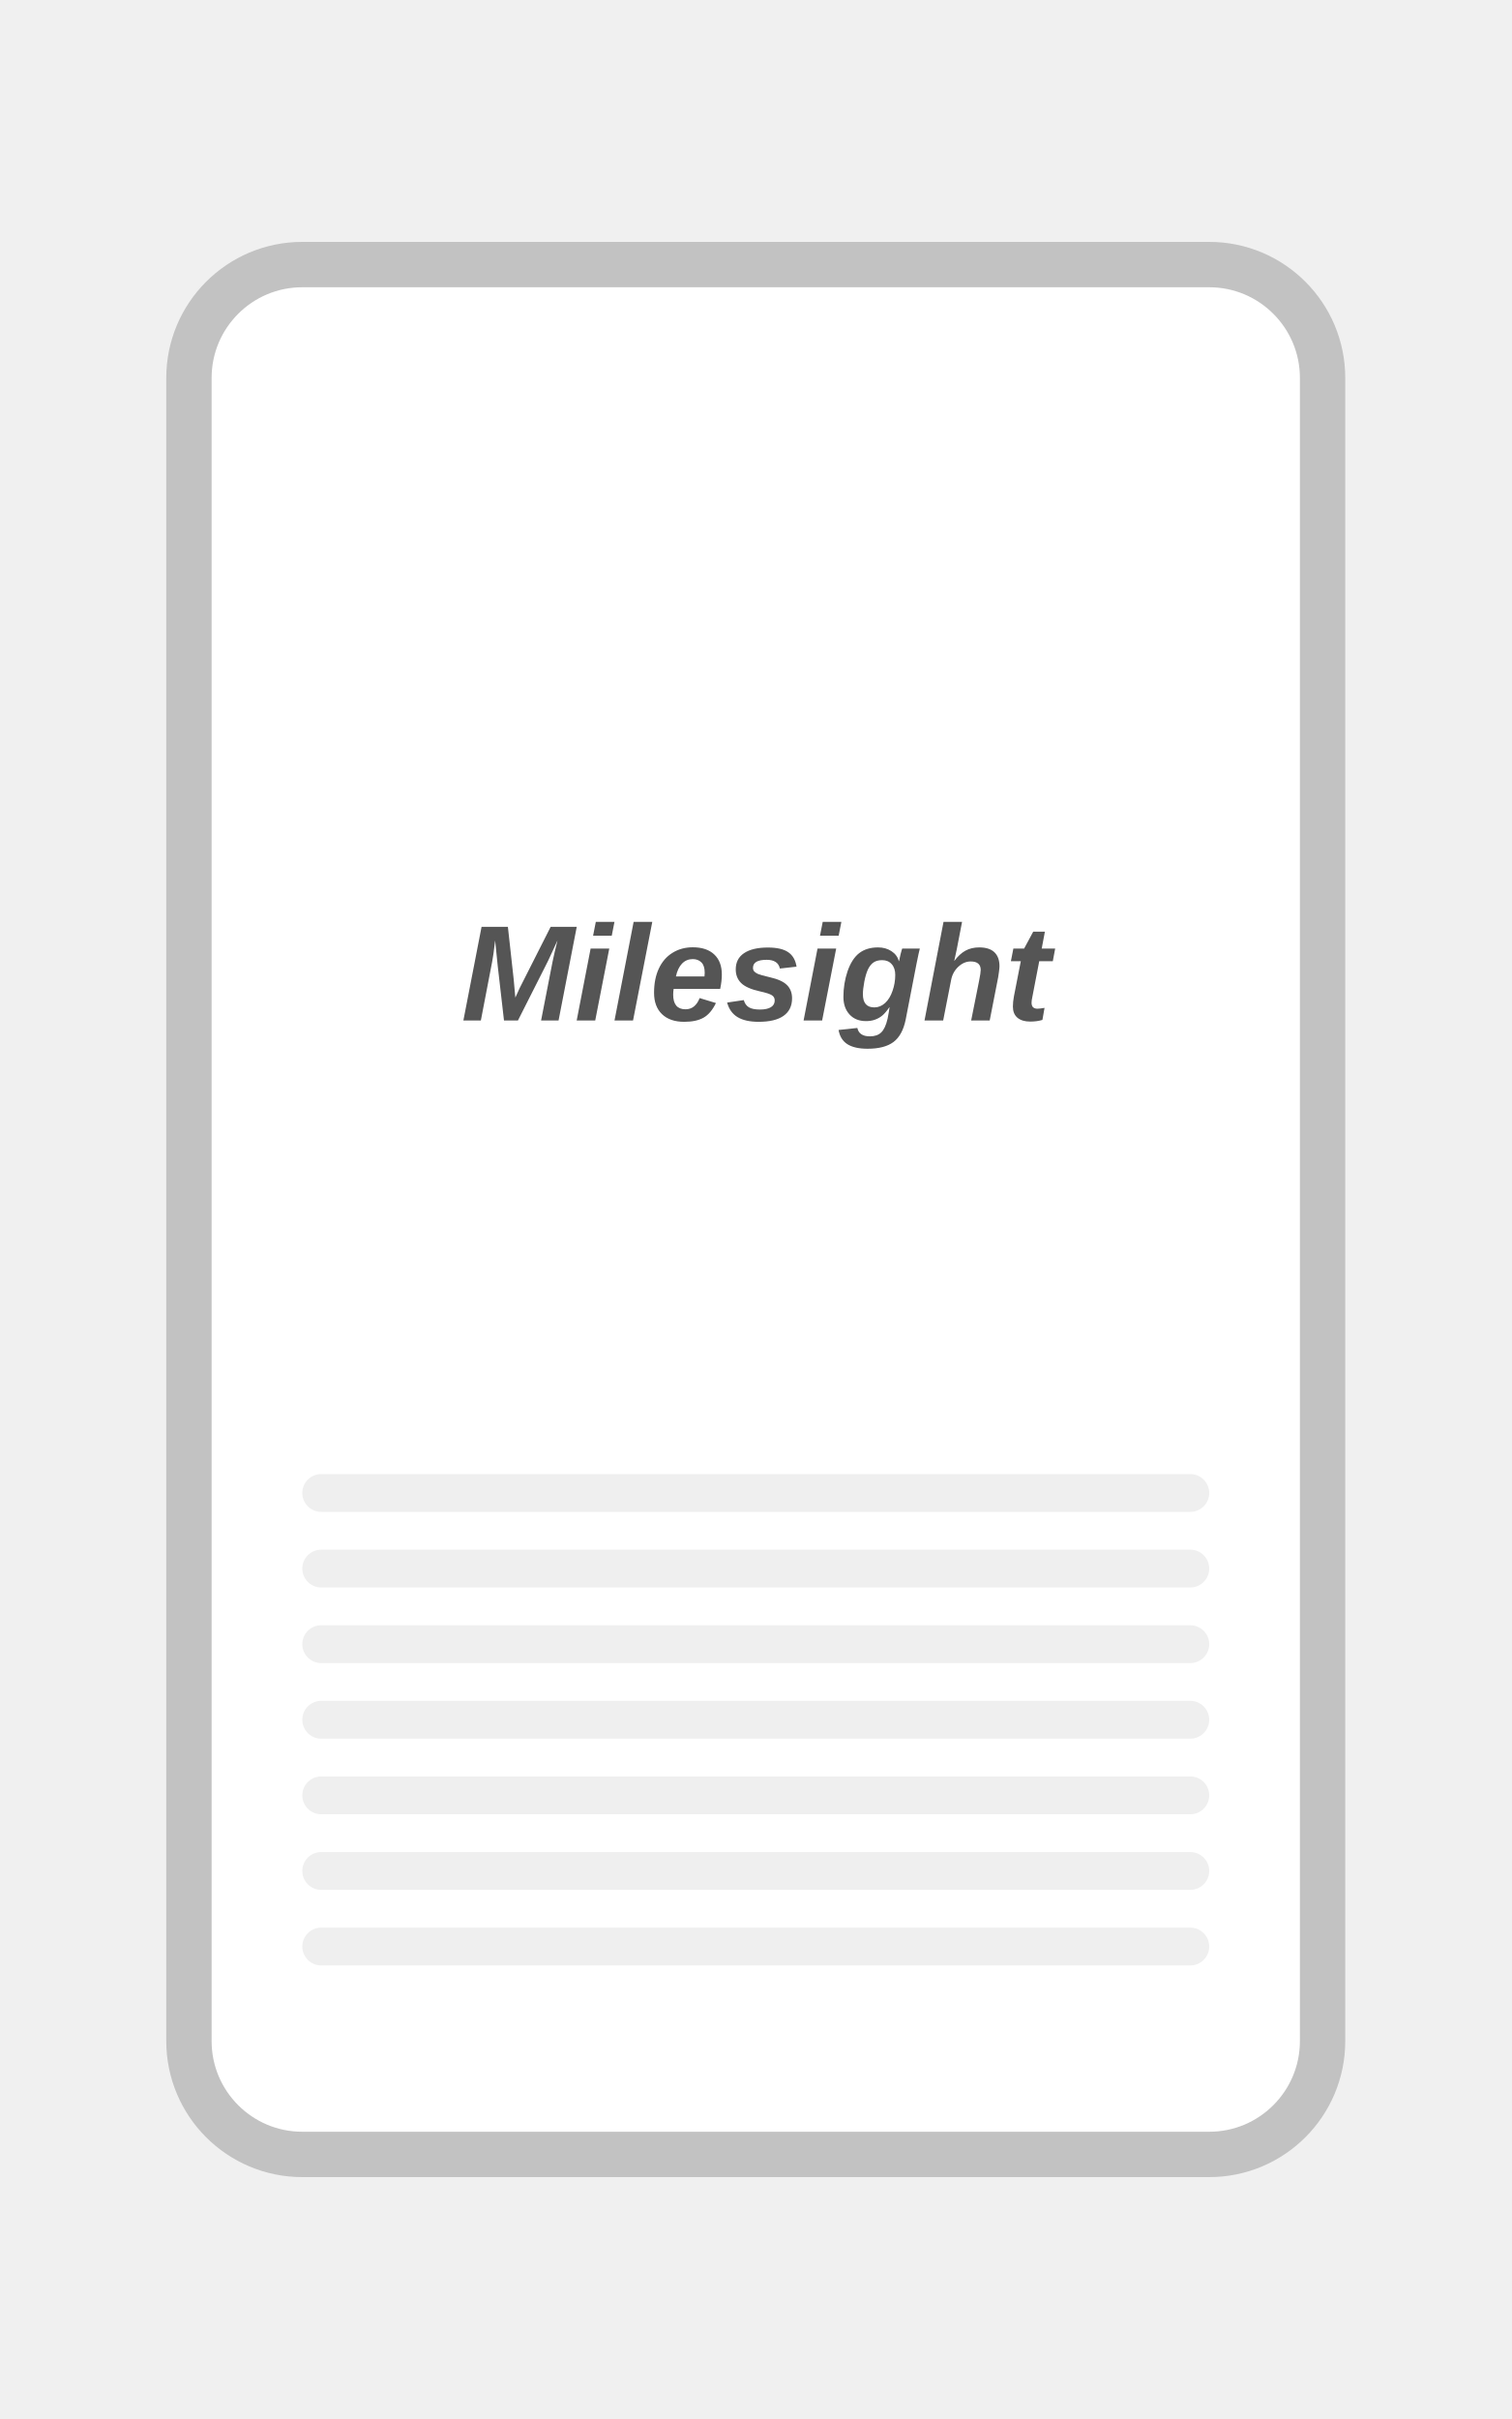
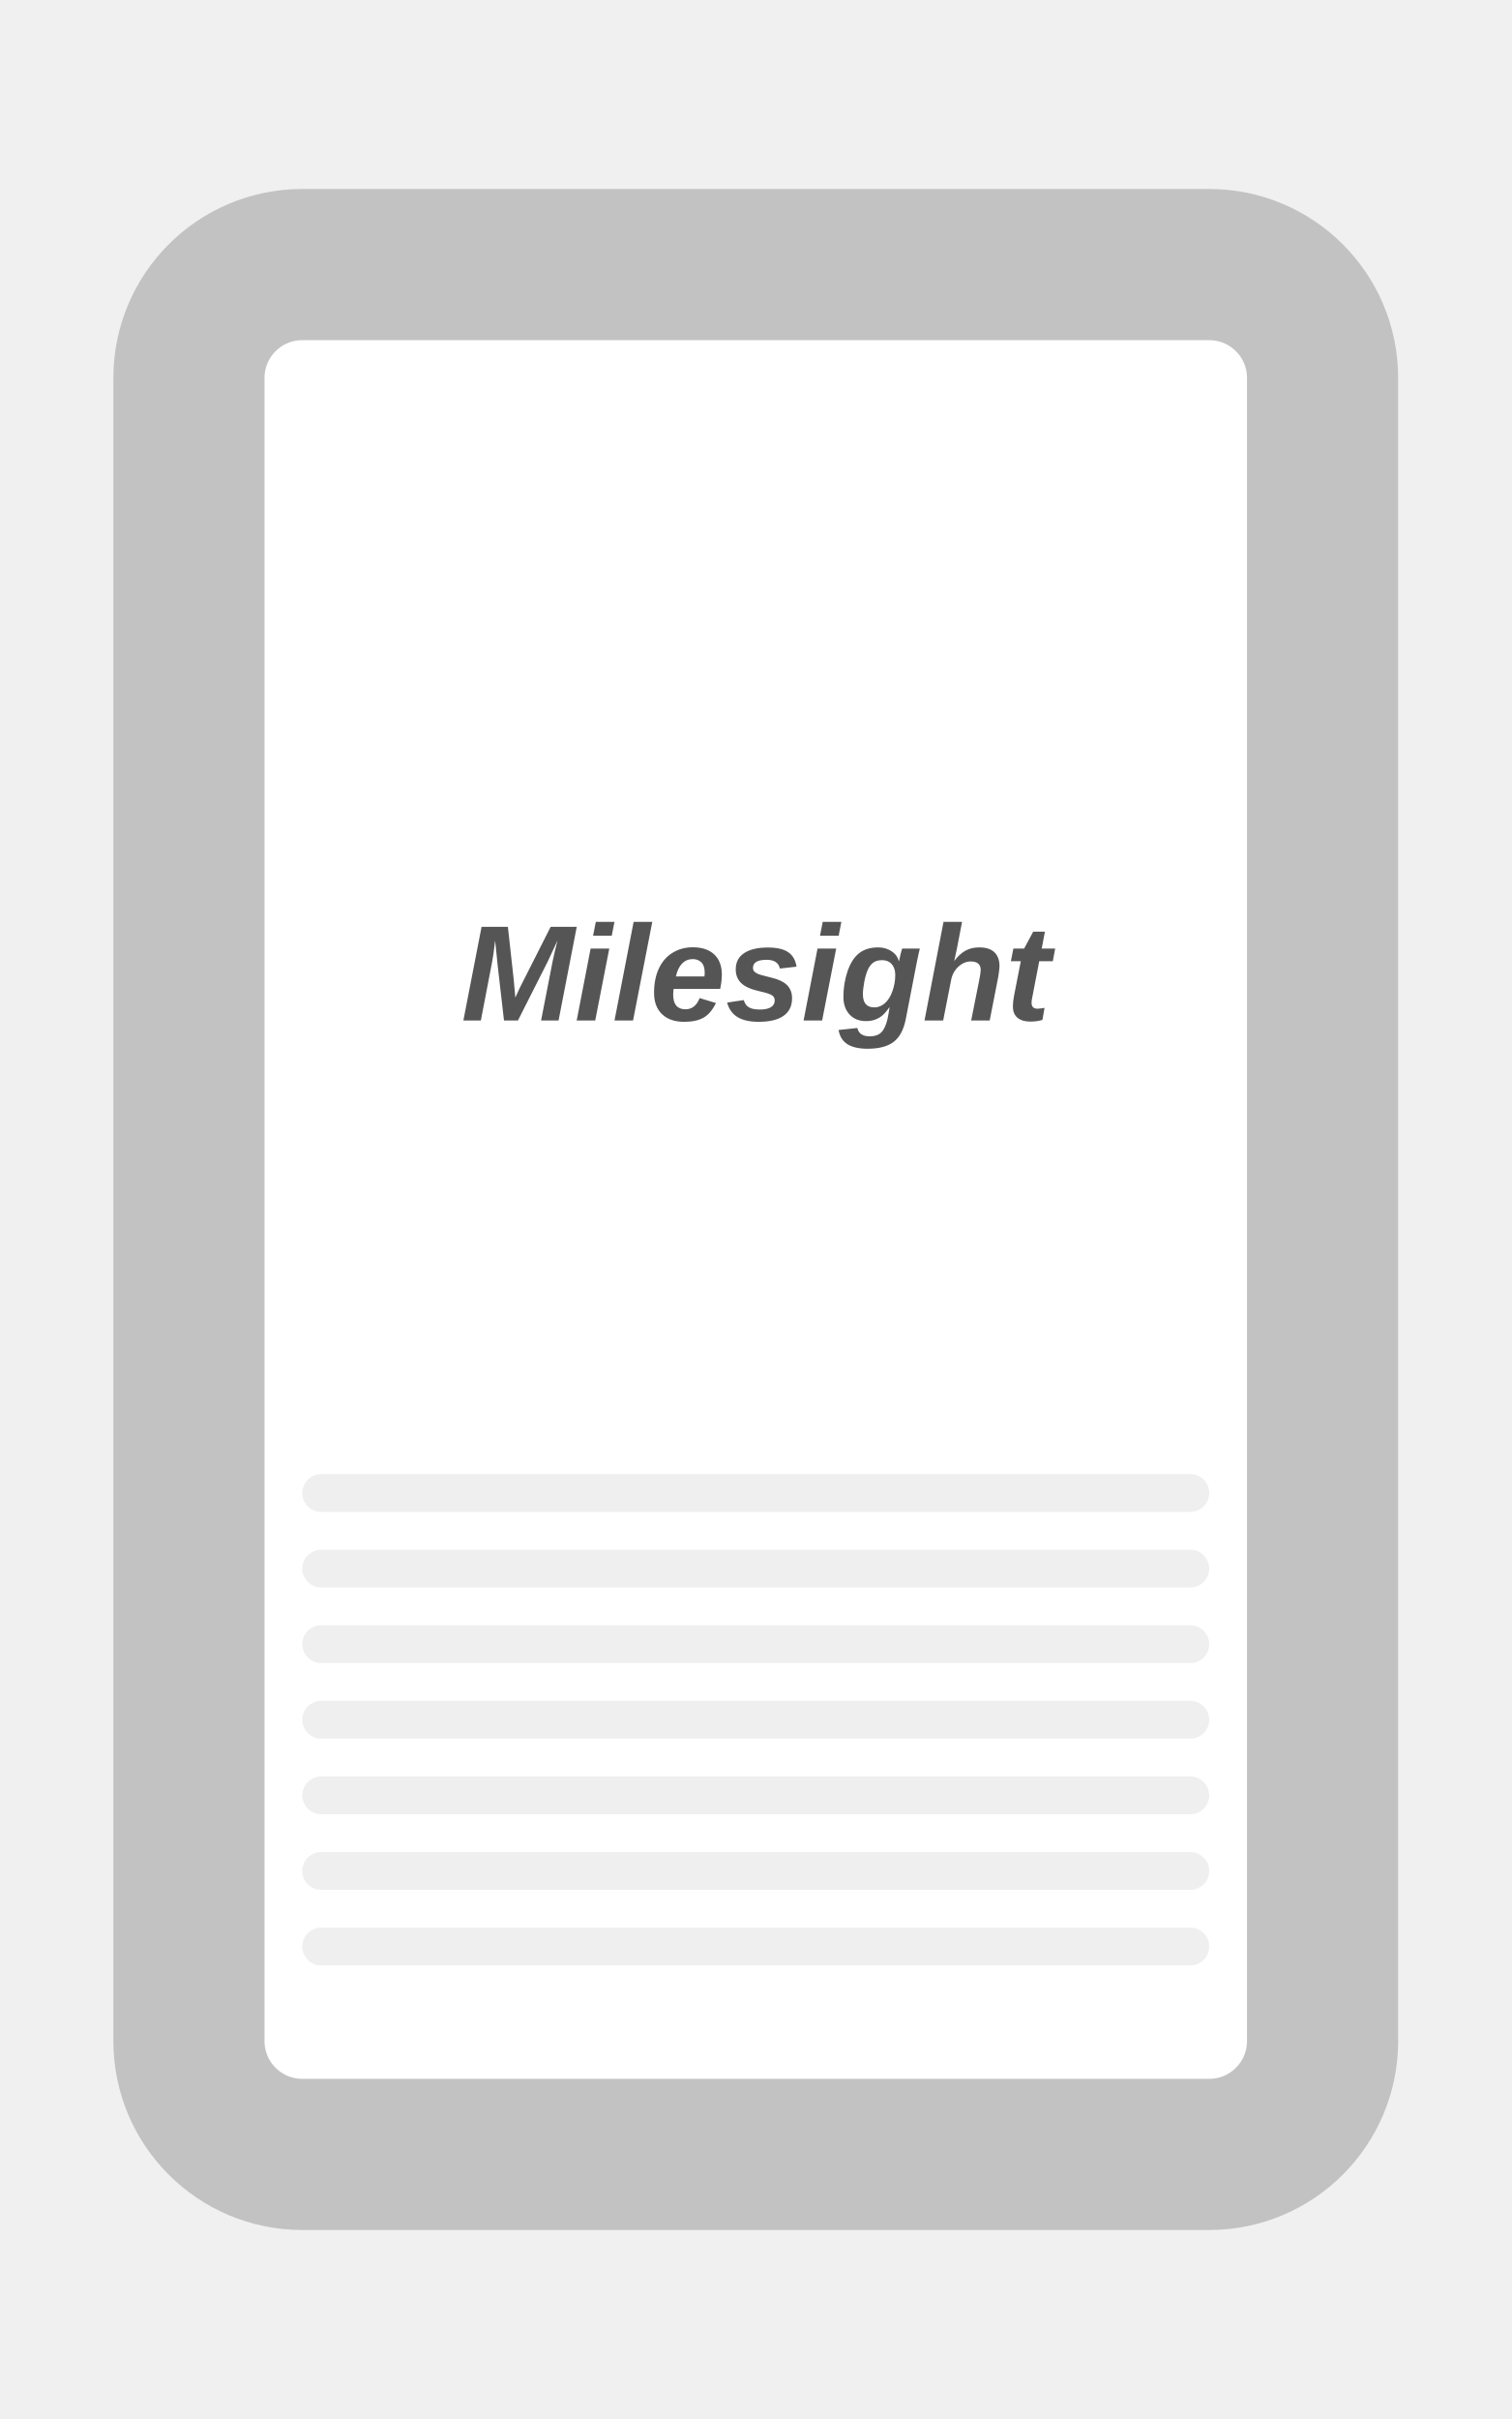
<svg xmlns="http://www.w3.org/2000/svg" viewBox="0 0 200 320">
  <style>
    /* แก้ไข: เอา stroke: #color ออก ให้เหลือแค่ stroke-opacity */
    @keyframes blink-border {
      0% { stroke-opacity: 1; }
      50% { stroke-opacity: 0.3; }
      100% { stroke-opacity: 1; }
    }
    
    .alert-border {
      animation: blink-border 1.5s infinite ease-in-out;
    }
  </style>
  <g transform="translate(25, 35)">
-     <rect x="0" y="0" width="150" height="250" rx="15" fill="#FFFFFF" stroke="#c2c2c2" stroke-width="6" class="alert-border" />
+     <rect x="0" y="0" width="150" height="250" rx="15" fill="#FFFFFF" stroke="#c2c2c2" stroke-width="20" class="alert-border" />
    <text x="75" y="100" font-family="Arial, Helvetica, sans-serif" font-weight="bold" font-style="italic" font-size="18" fill="#555" text-anchor="middle">Milesight</text>
    <g fill="#EFEFEF">
      <rect x="15" y="160" width="120" height="5" rx="2.5" />
      <rect x="15" y="170" width="120" height="5" rx="2.5" />
      <rect x="15" y="180" width="120" height="5" rx="2.5" />
      <rect x="15" y="190" width="120" height="5" rx="2.5" />
      <rect x="15" y="200" width="120" height="5" rx="2.5" />
      <rect x="15" y="210" width="120" height="5" rx="2.5" />
      <rect x="15" y="220" width="120" height="5" rx="2.5" />
    </g>
  </g>
</svg>
